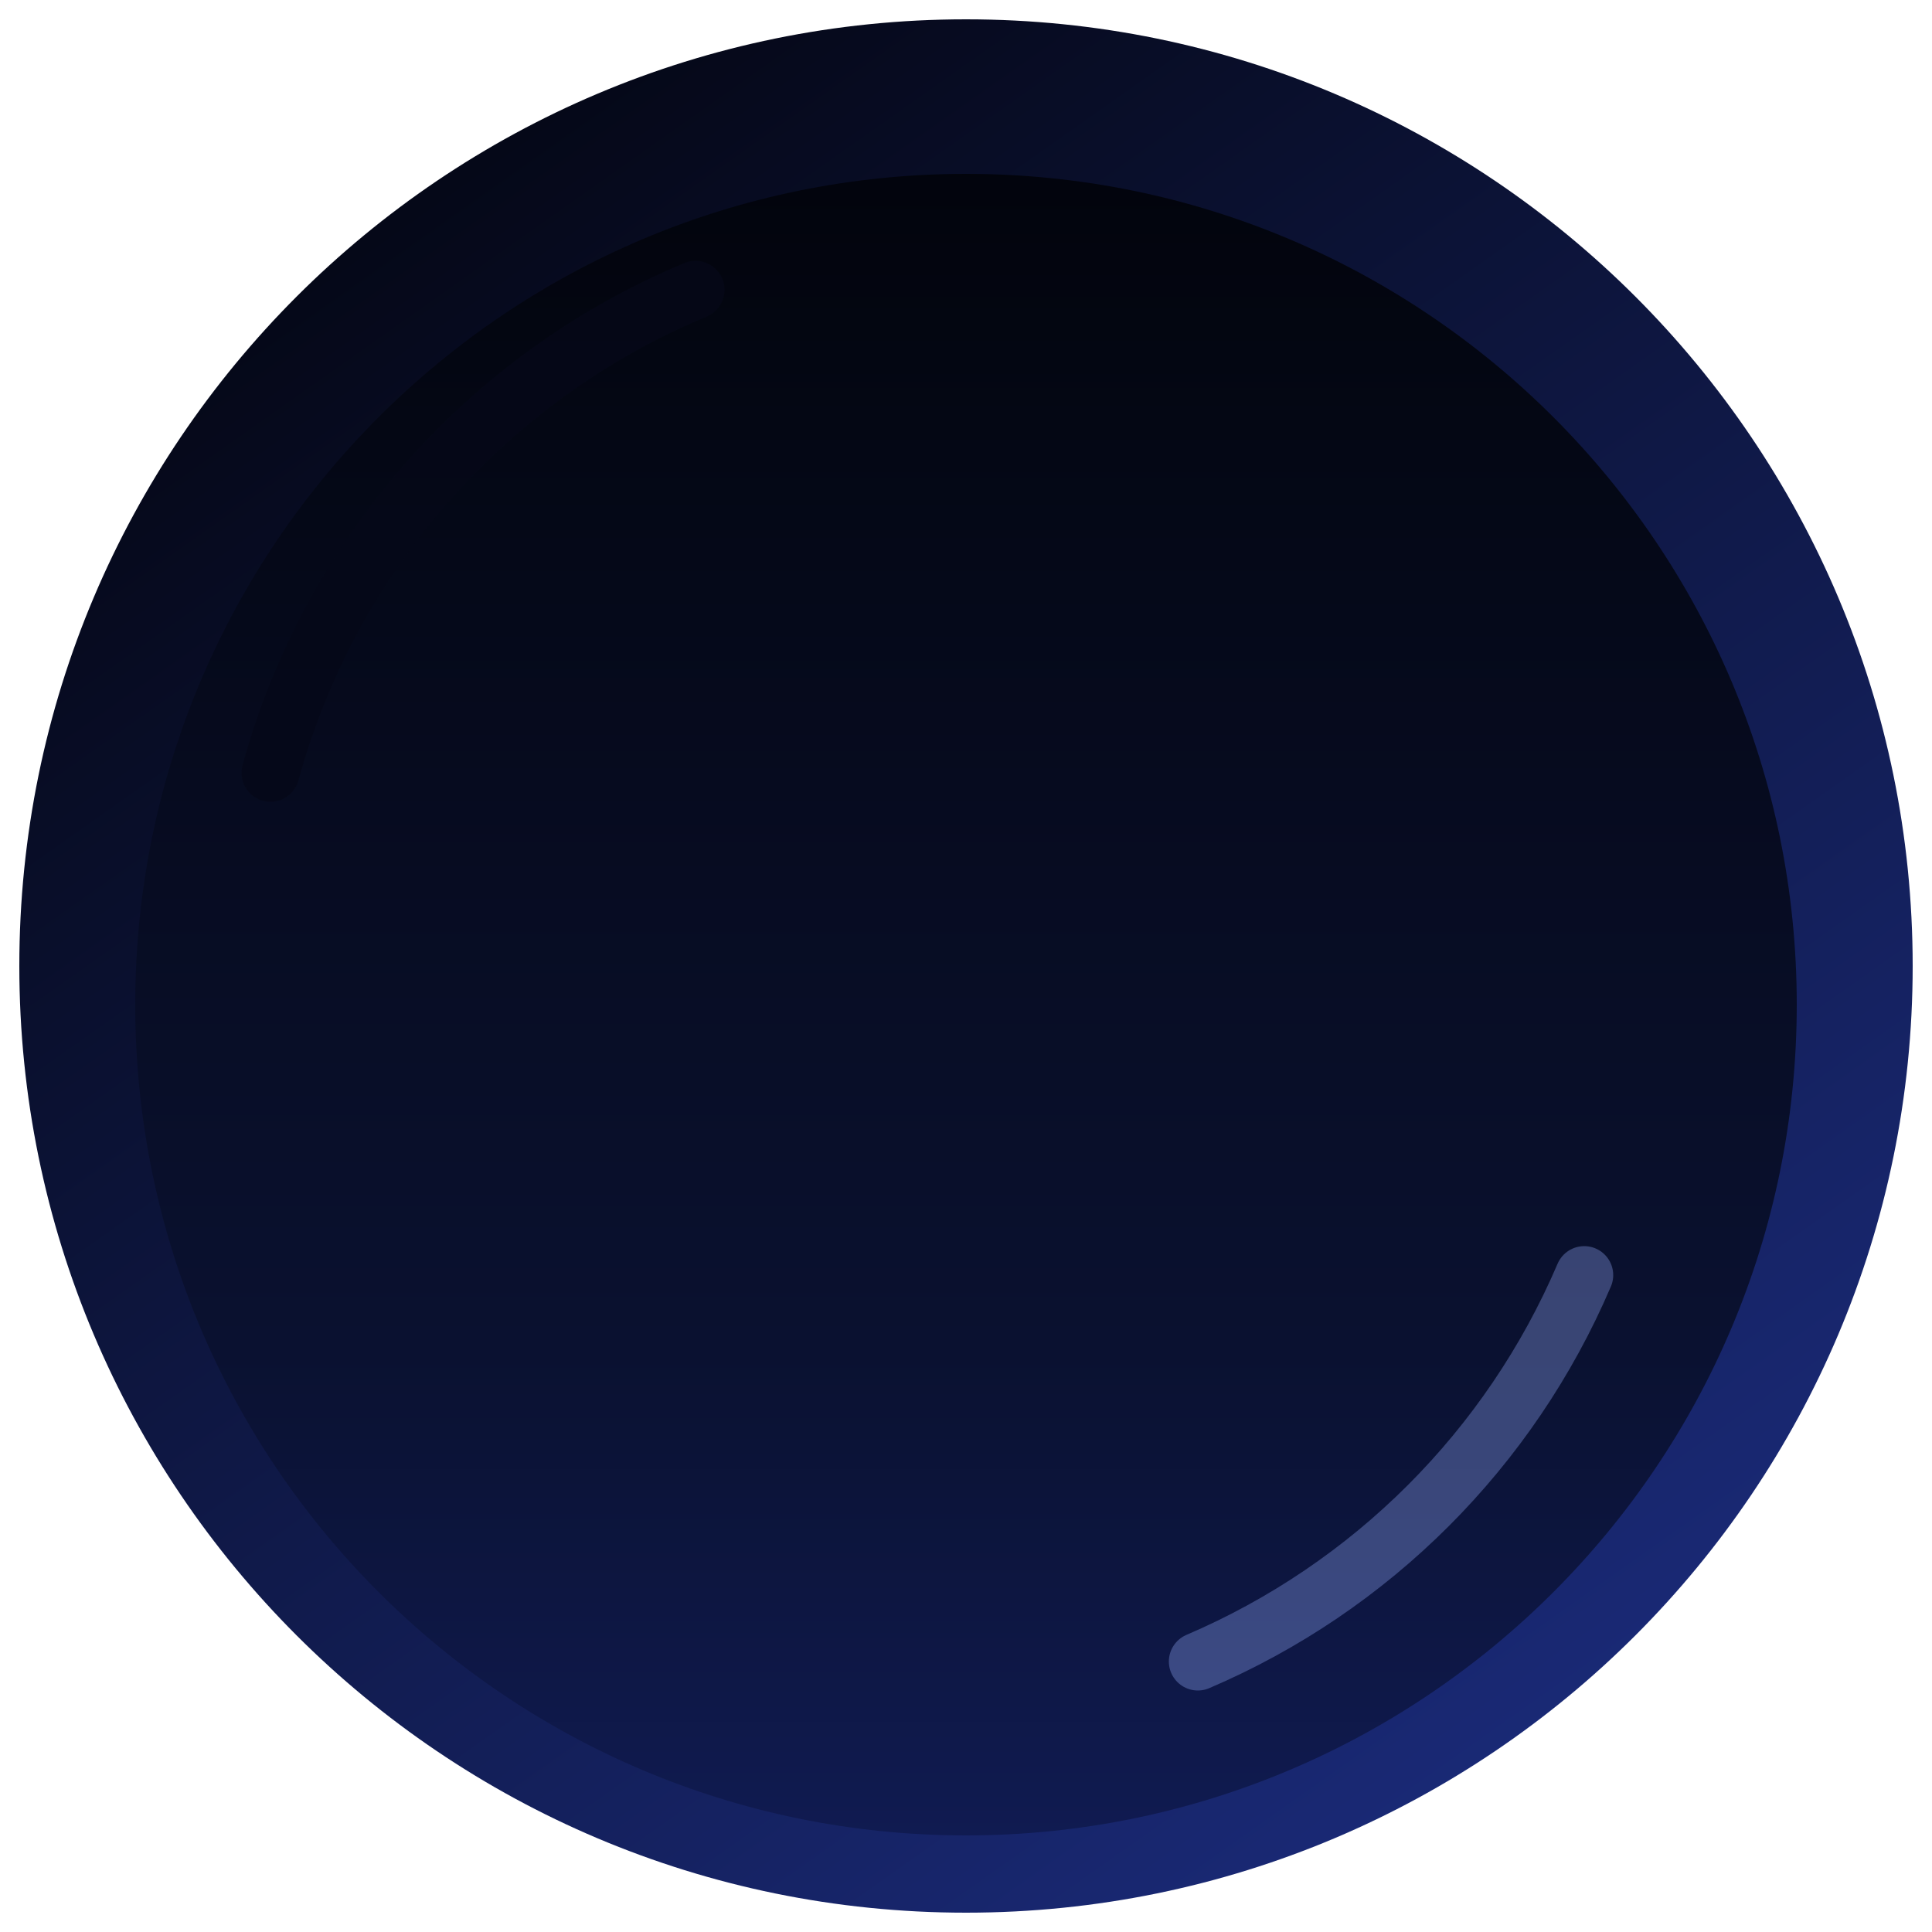
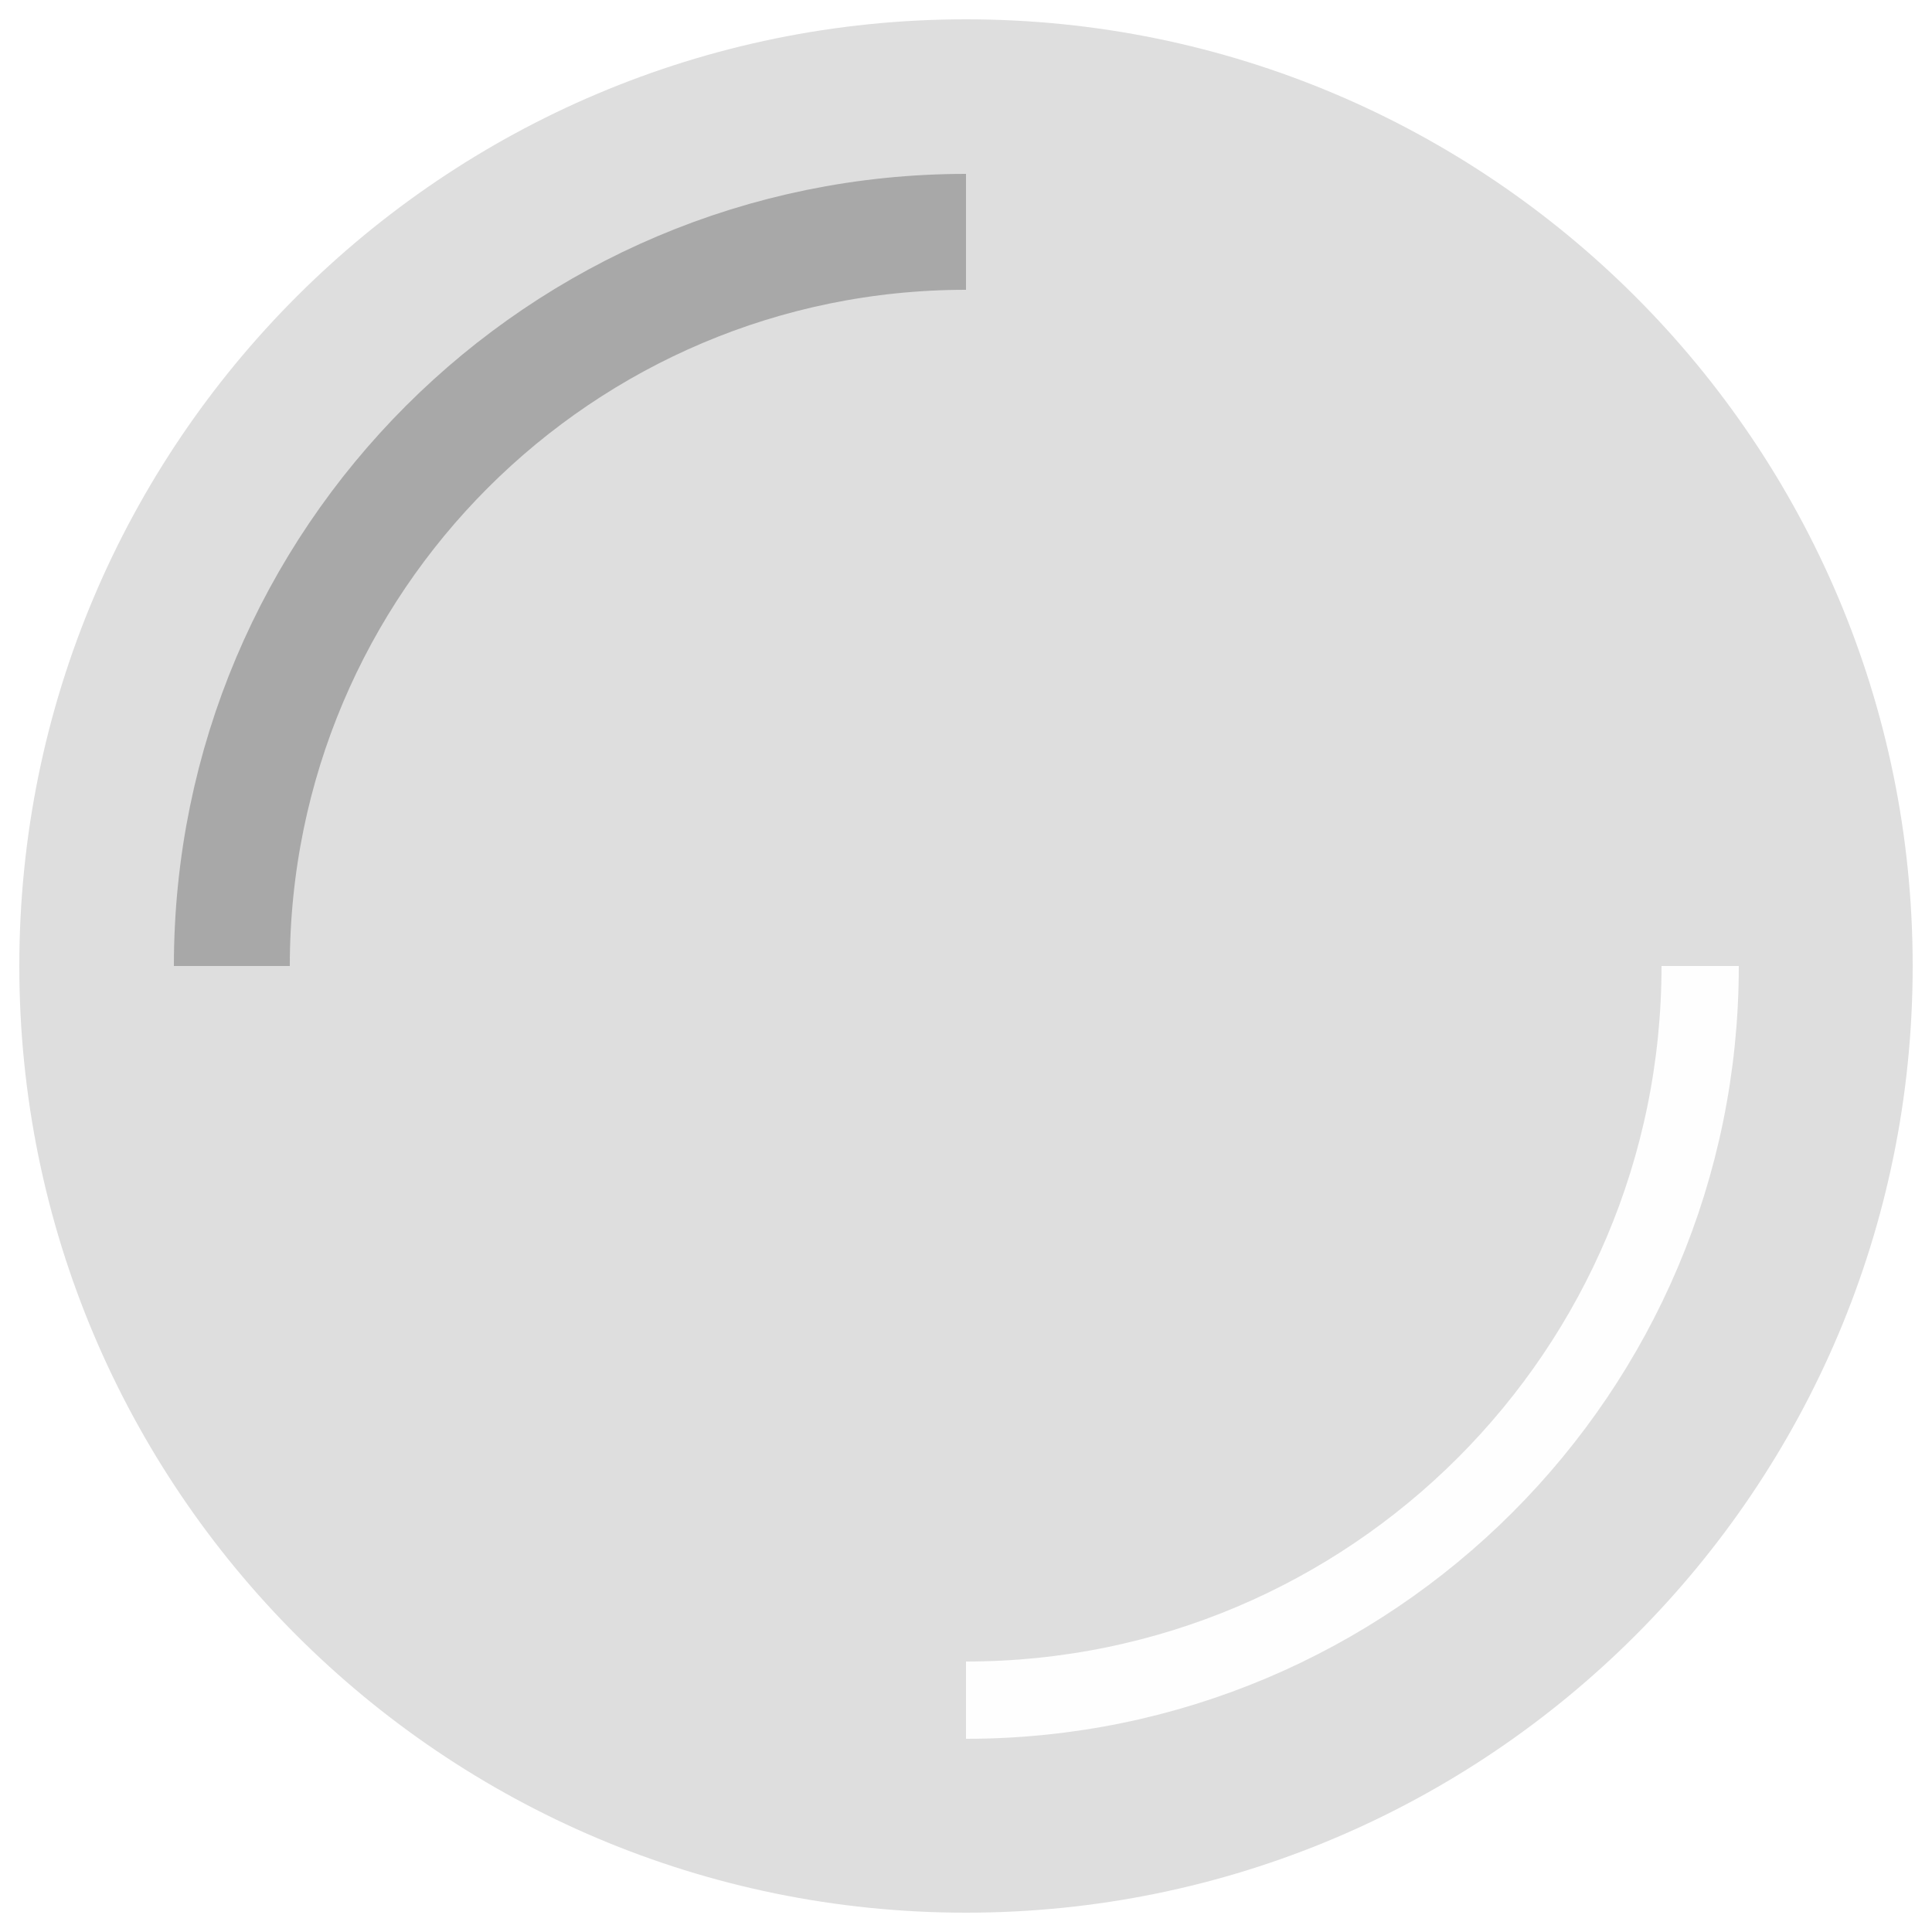
<svg xmlns="http://www.w3.org/2000/svg" viewBox="0 0 100 100" width="100" height="100">
-   <defs>
-     <linearGradient id="r" x1="0.2" y1="0.1" x2="0.8" y2="0.95">
-       <stop offset="0" stop-color="#050818" />
-       <stop offset="1" stop-color="#1a2a78" />
-     </linearGradient>
-     <linearGradient id="d" x1="0" y1="0" x2="0" y2="1">
-       <stop offset="0" stop-color="#02040c" />
-       <stop offset="0.7" stop-color="#0a1130" />
-       <stop offset="1" stop-color="#101b52" />
-     </linearGradient>
-   </defs>
-   <circle cx="50" cy="50" r="49" fill="url(#r)" />
-   <circle cx="50" cy="52" r="43" fill="url(#d)" />
-   <path d="M14 40A38 38 0 0 1 36 15" fill="none" stroke="#050818" stroke-width="3" stroke-linecap="round" opacity="0.8" />
-   <path d="M82 66A38 38 0 0 1 62 86" fill="none" stroke="#8fa6f2" stroke-opacity="0.35" stroke-width="3" stroke-linecap="round" />
+   <circle cx="50" cy="50" r="49" fill="#DEDEDE" />
+   <path d="M12 50A38 38 0 0 1 50 12" fill="none" stroke="#1E1E1E" stroke-opacity=".28" stroke-width="6" />
+   <path d="M88 50A38 38 0 0 1 50 88" fill="none" stroke="#FEFEFE" stroke-width="4" />
</svg>
